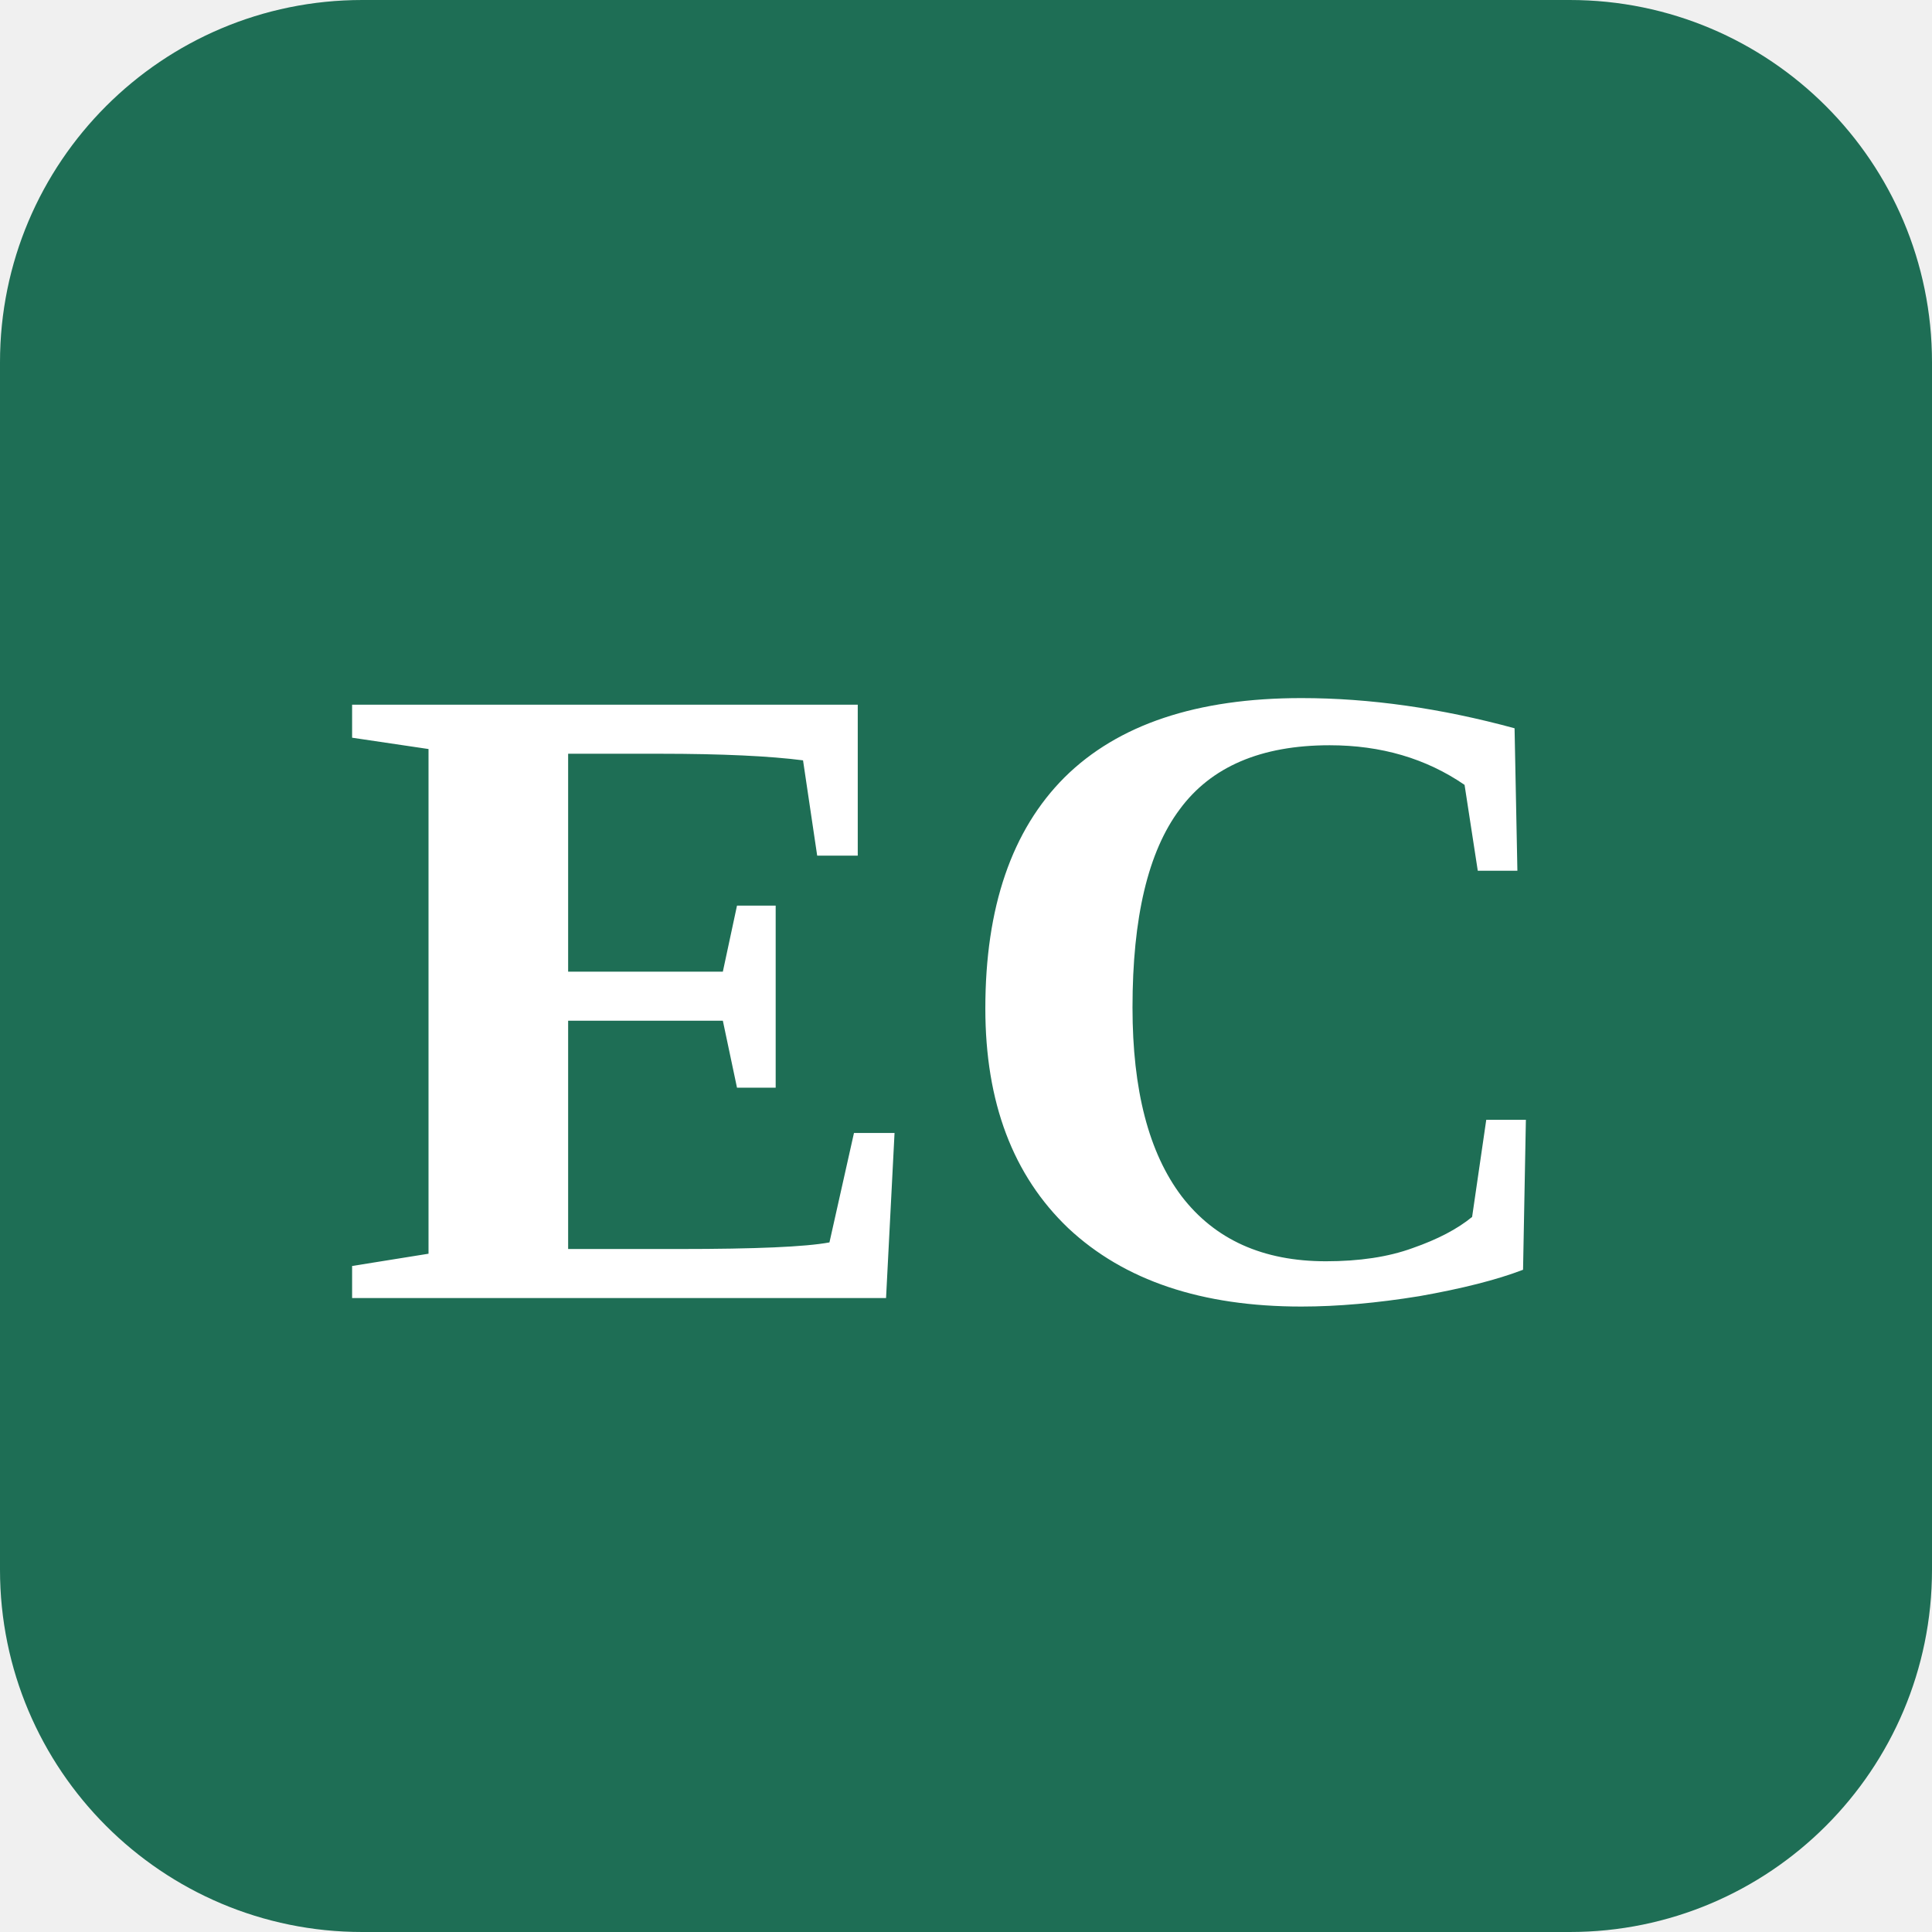
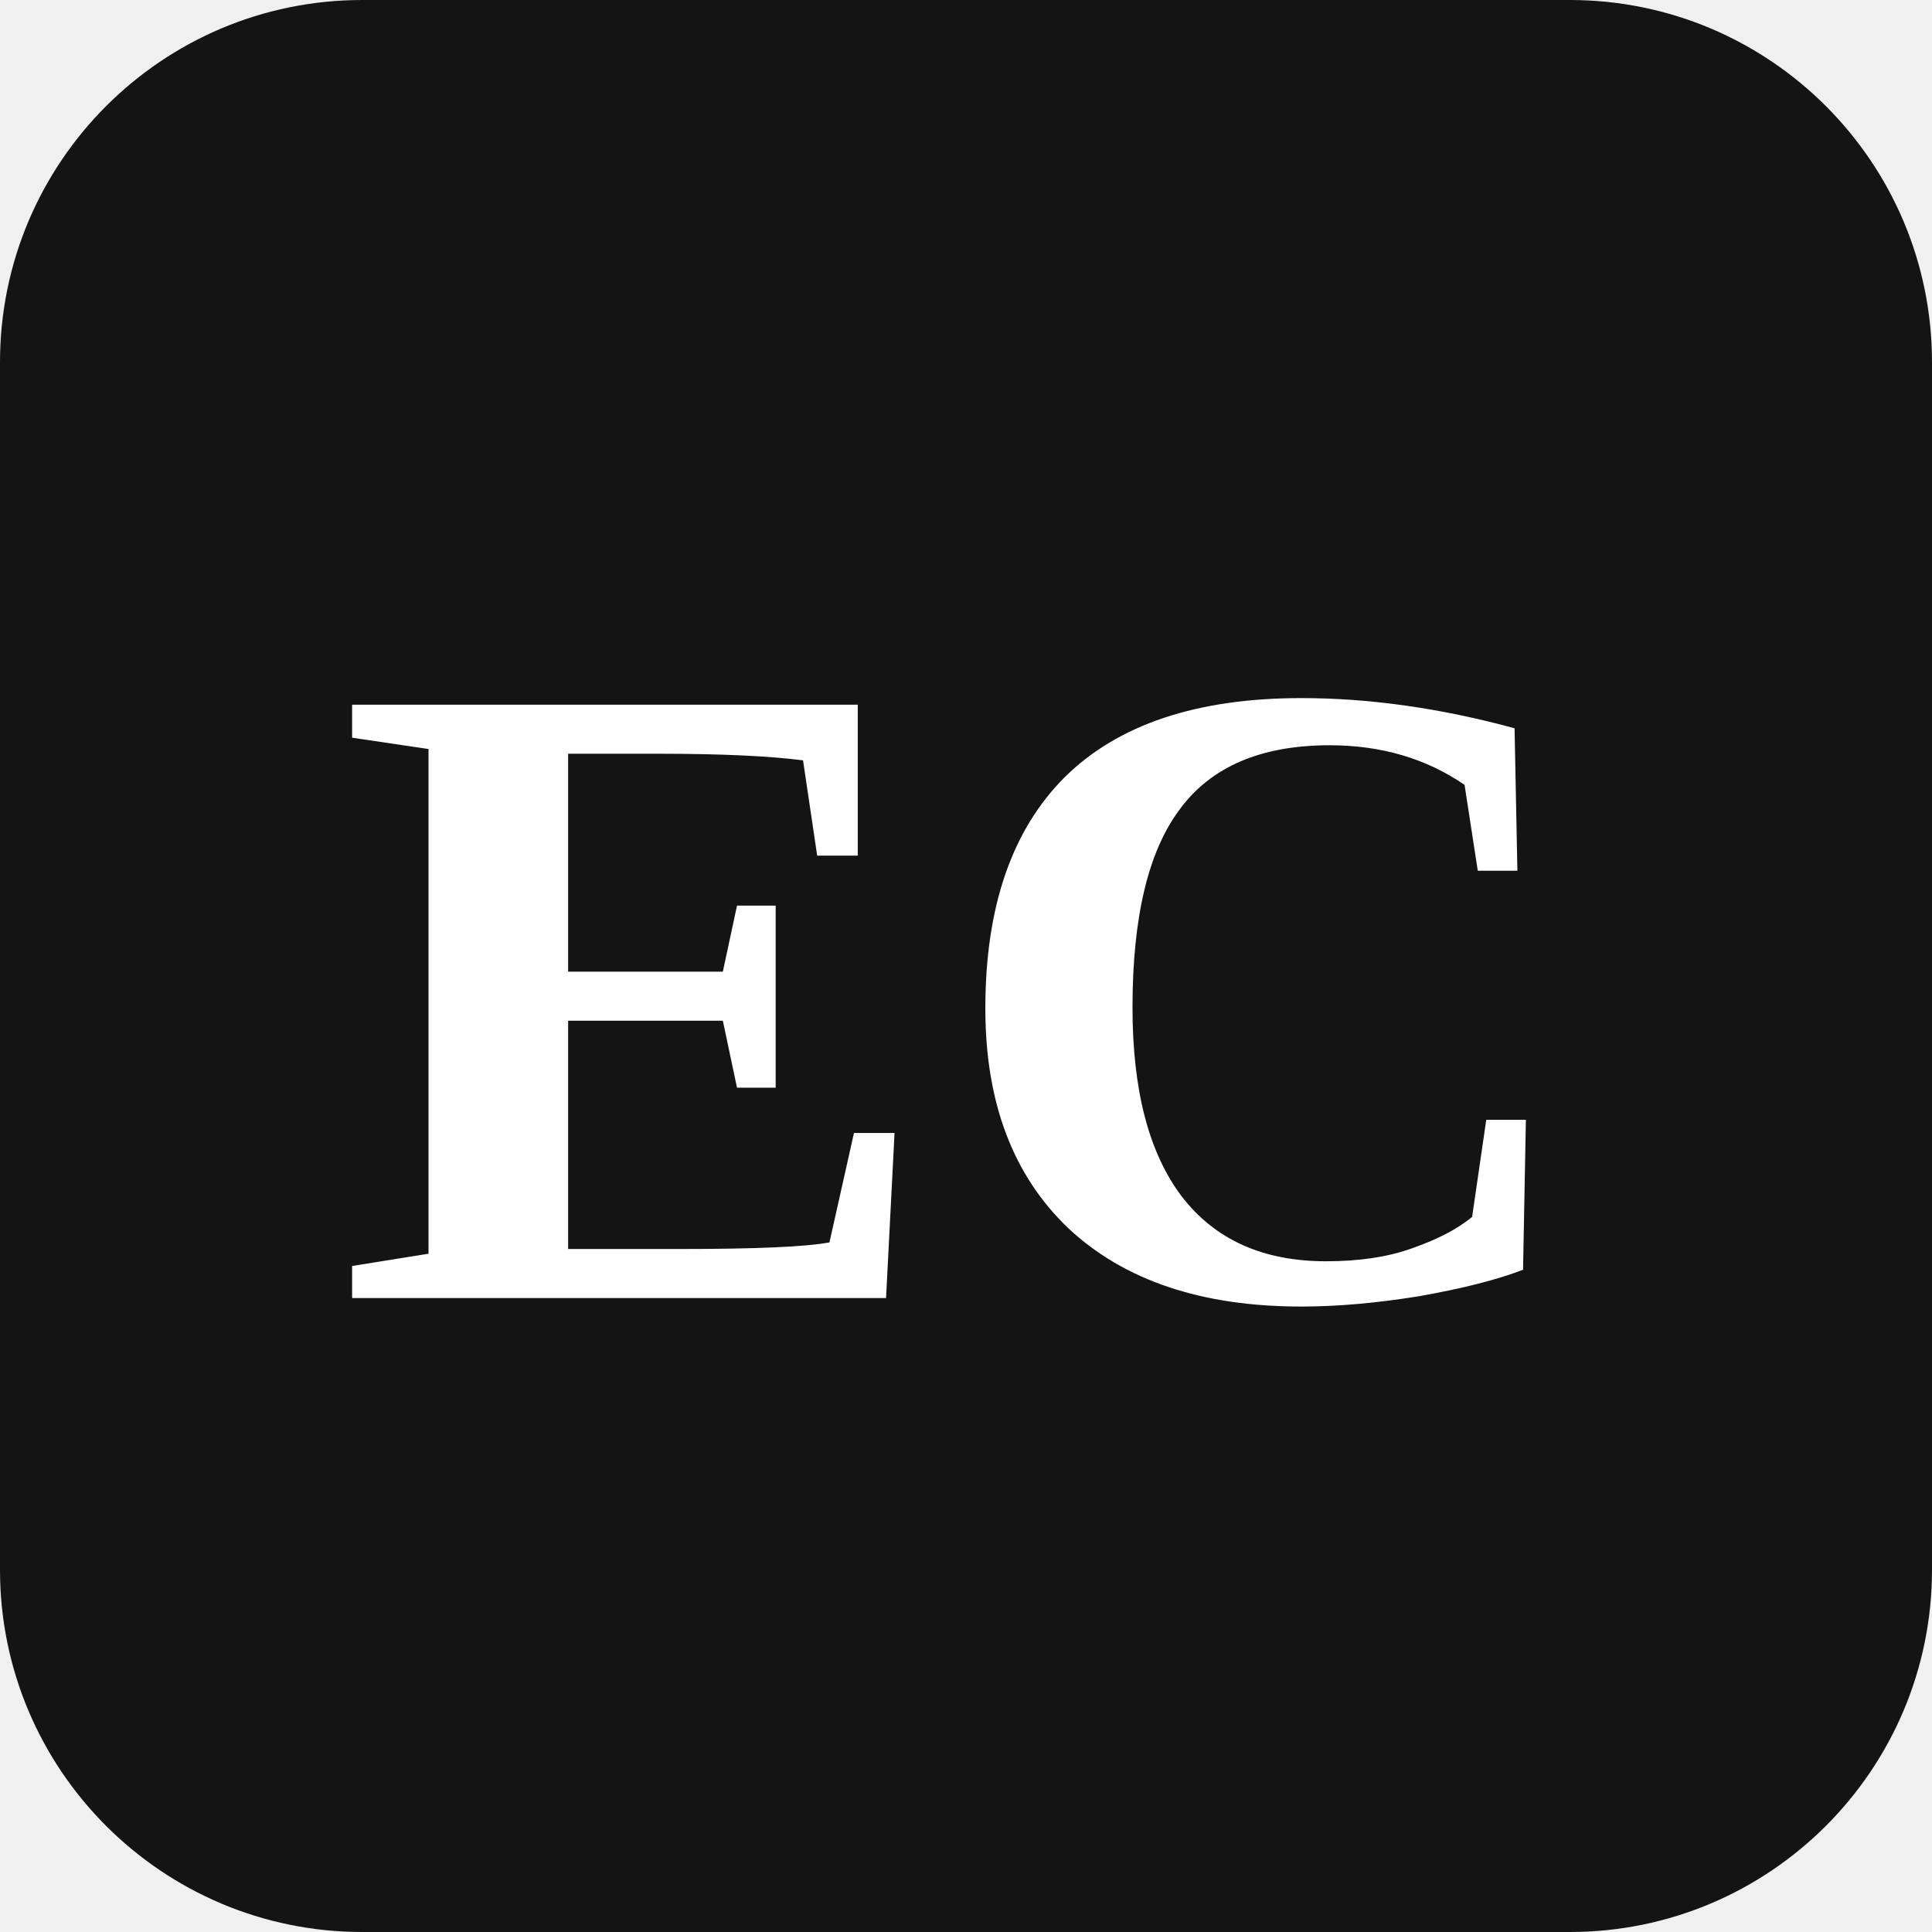
<svg xmlns="http://www.w3.org/2000/svg" viewBox="0 0 32 32">
-   <rect width="32" height="32" rx="6" fill="#1E6E55" />
+   <rect width="32" height="32" rx="6" fill="#141414" />
  <text x="16" y="21.5" text-anchor="middle" font-family="Georgia, 'Times New Roman', serif" font-weight="700" font-size="15" fill="#fff">EC</text>
</svg>
